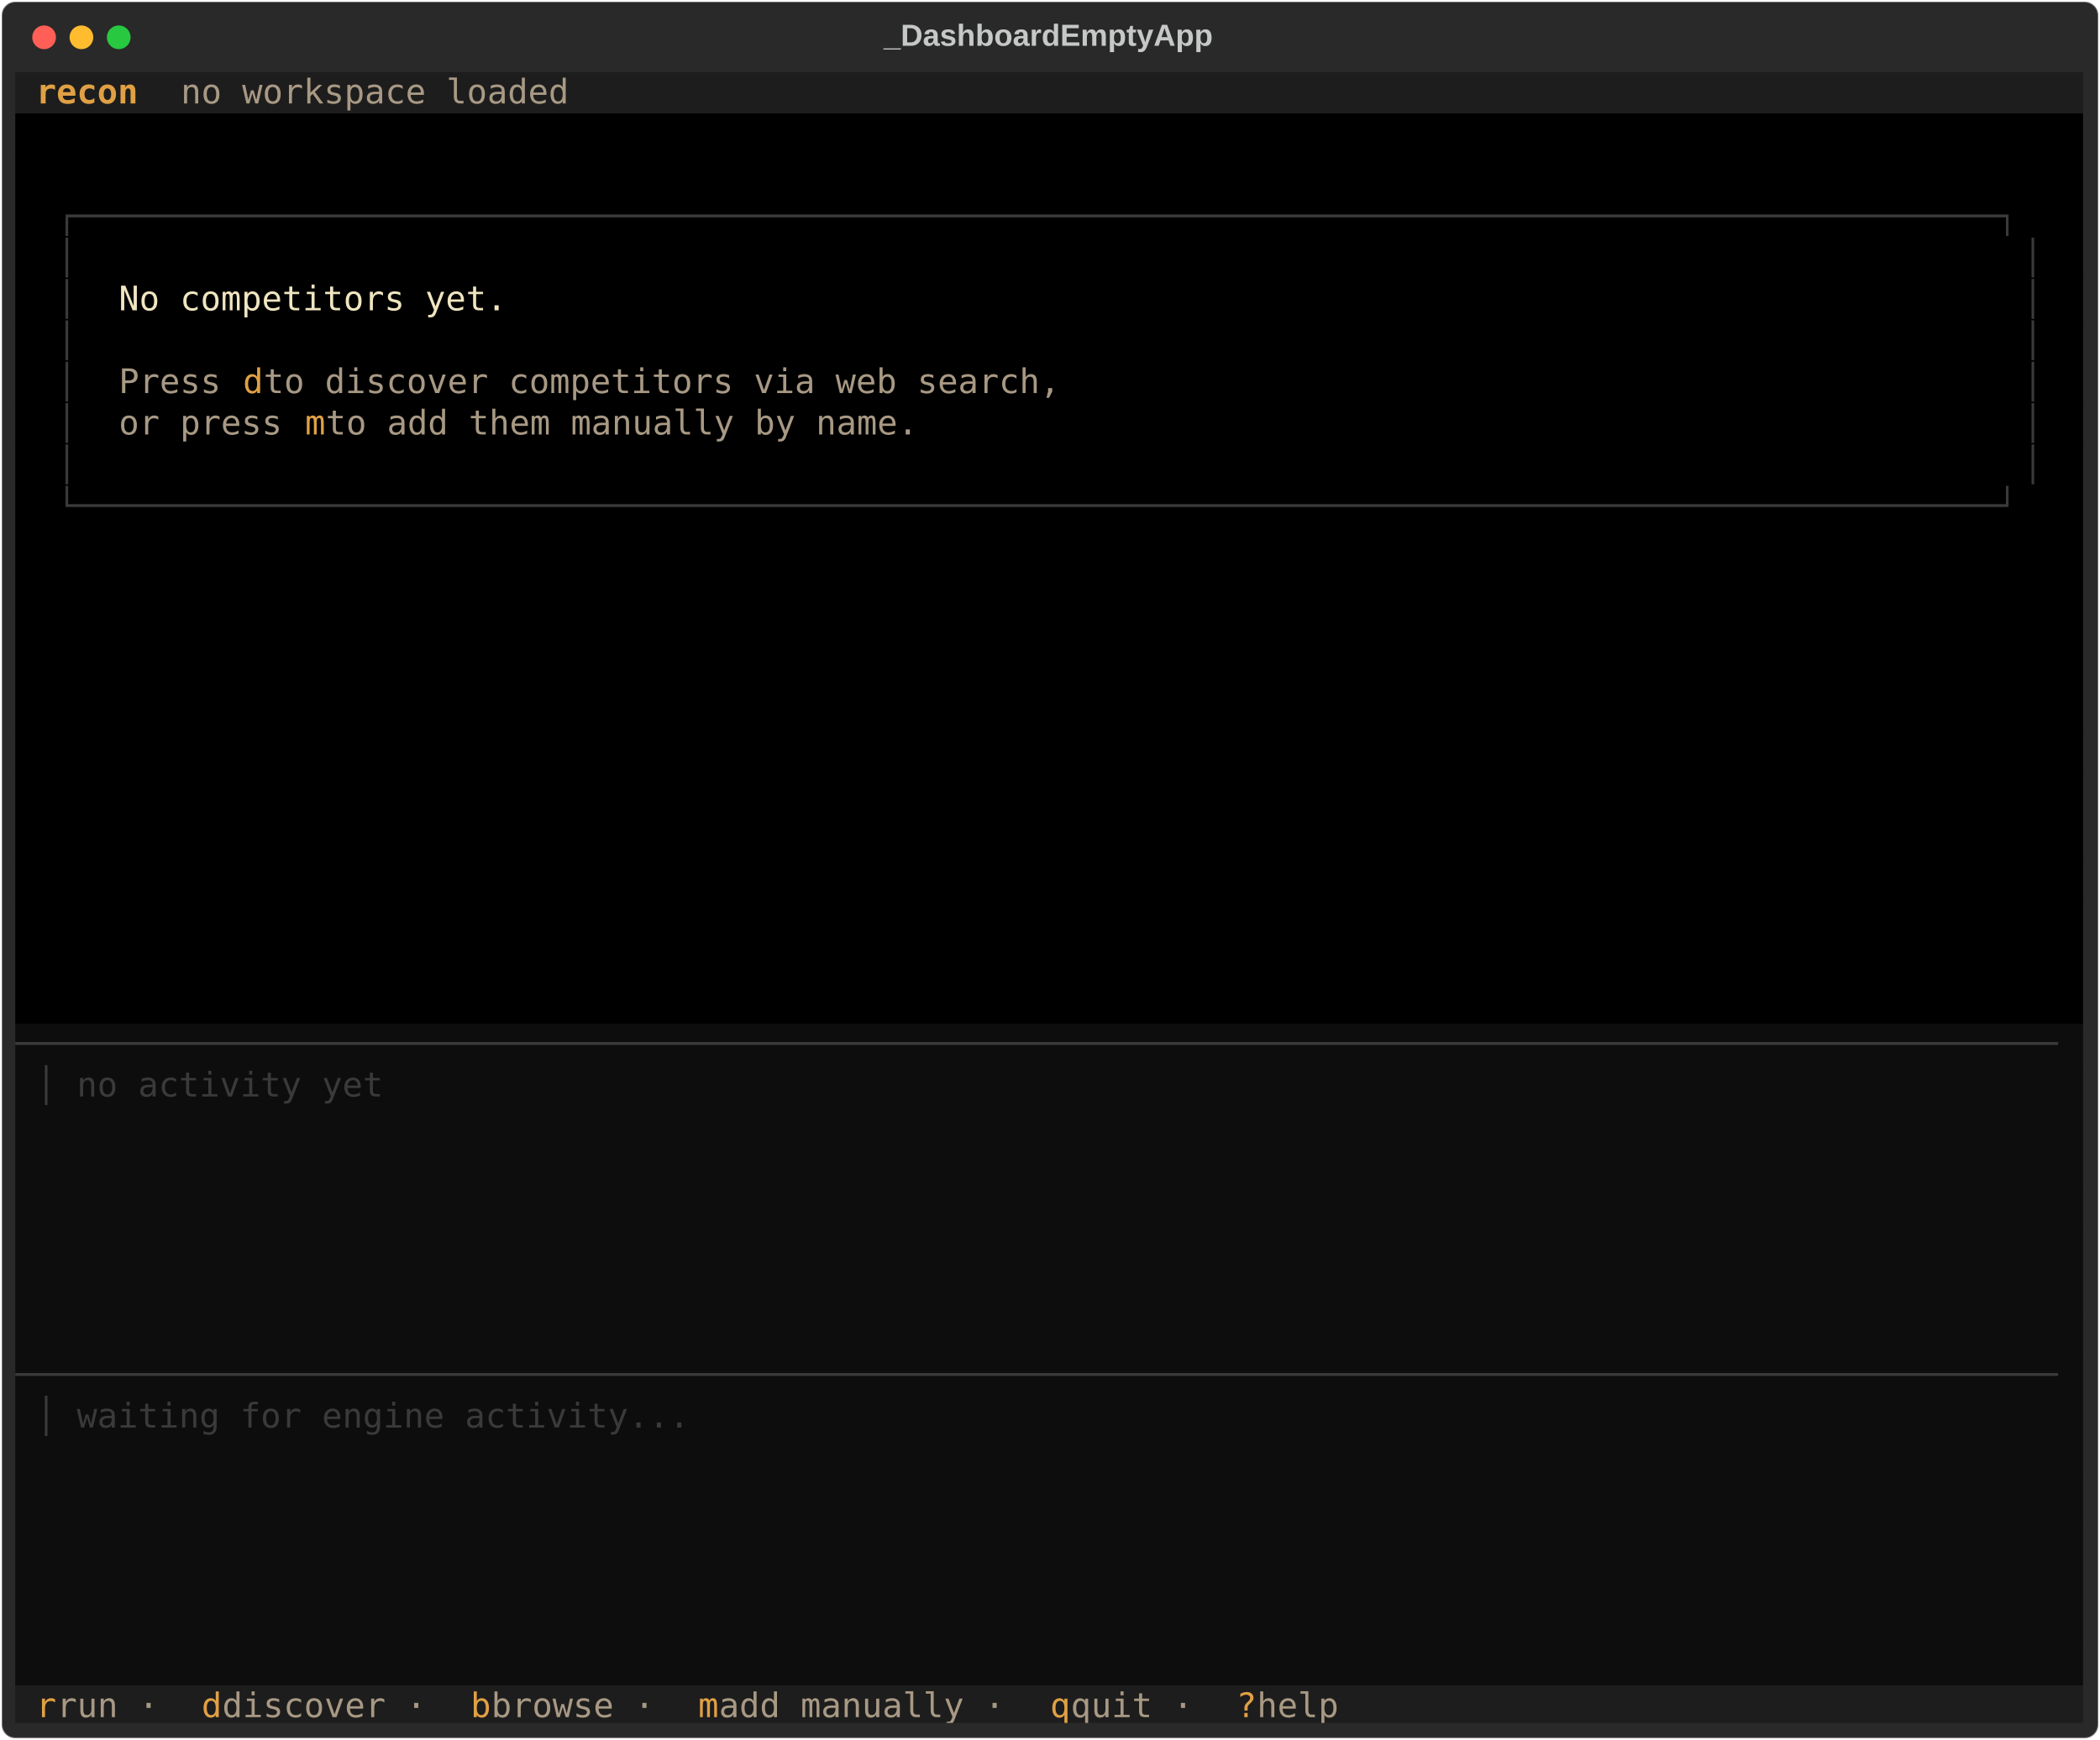
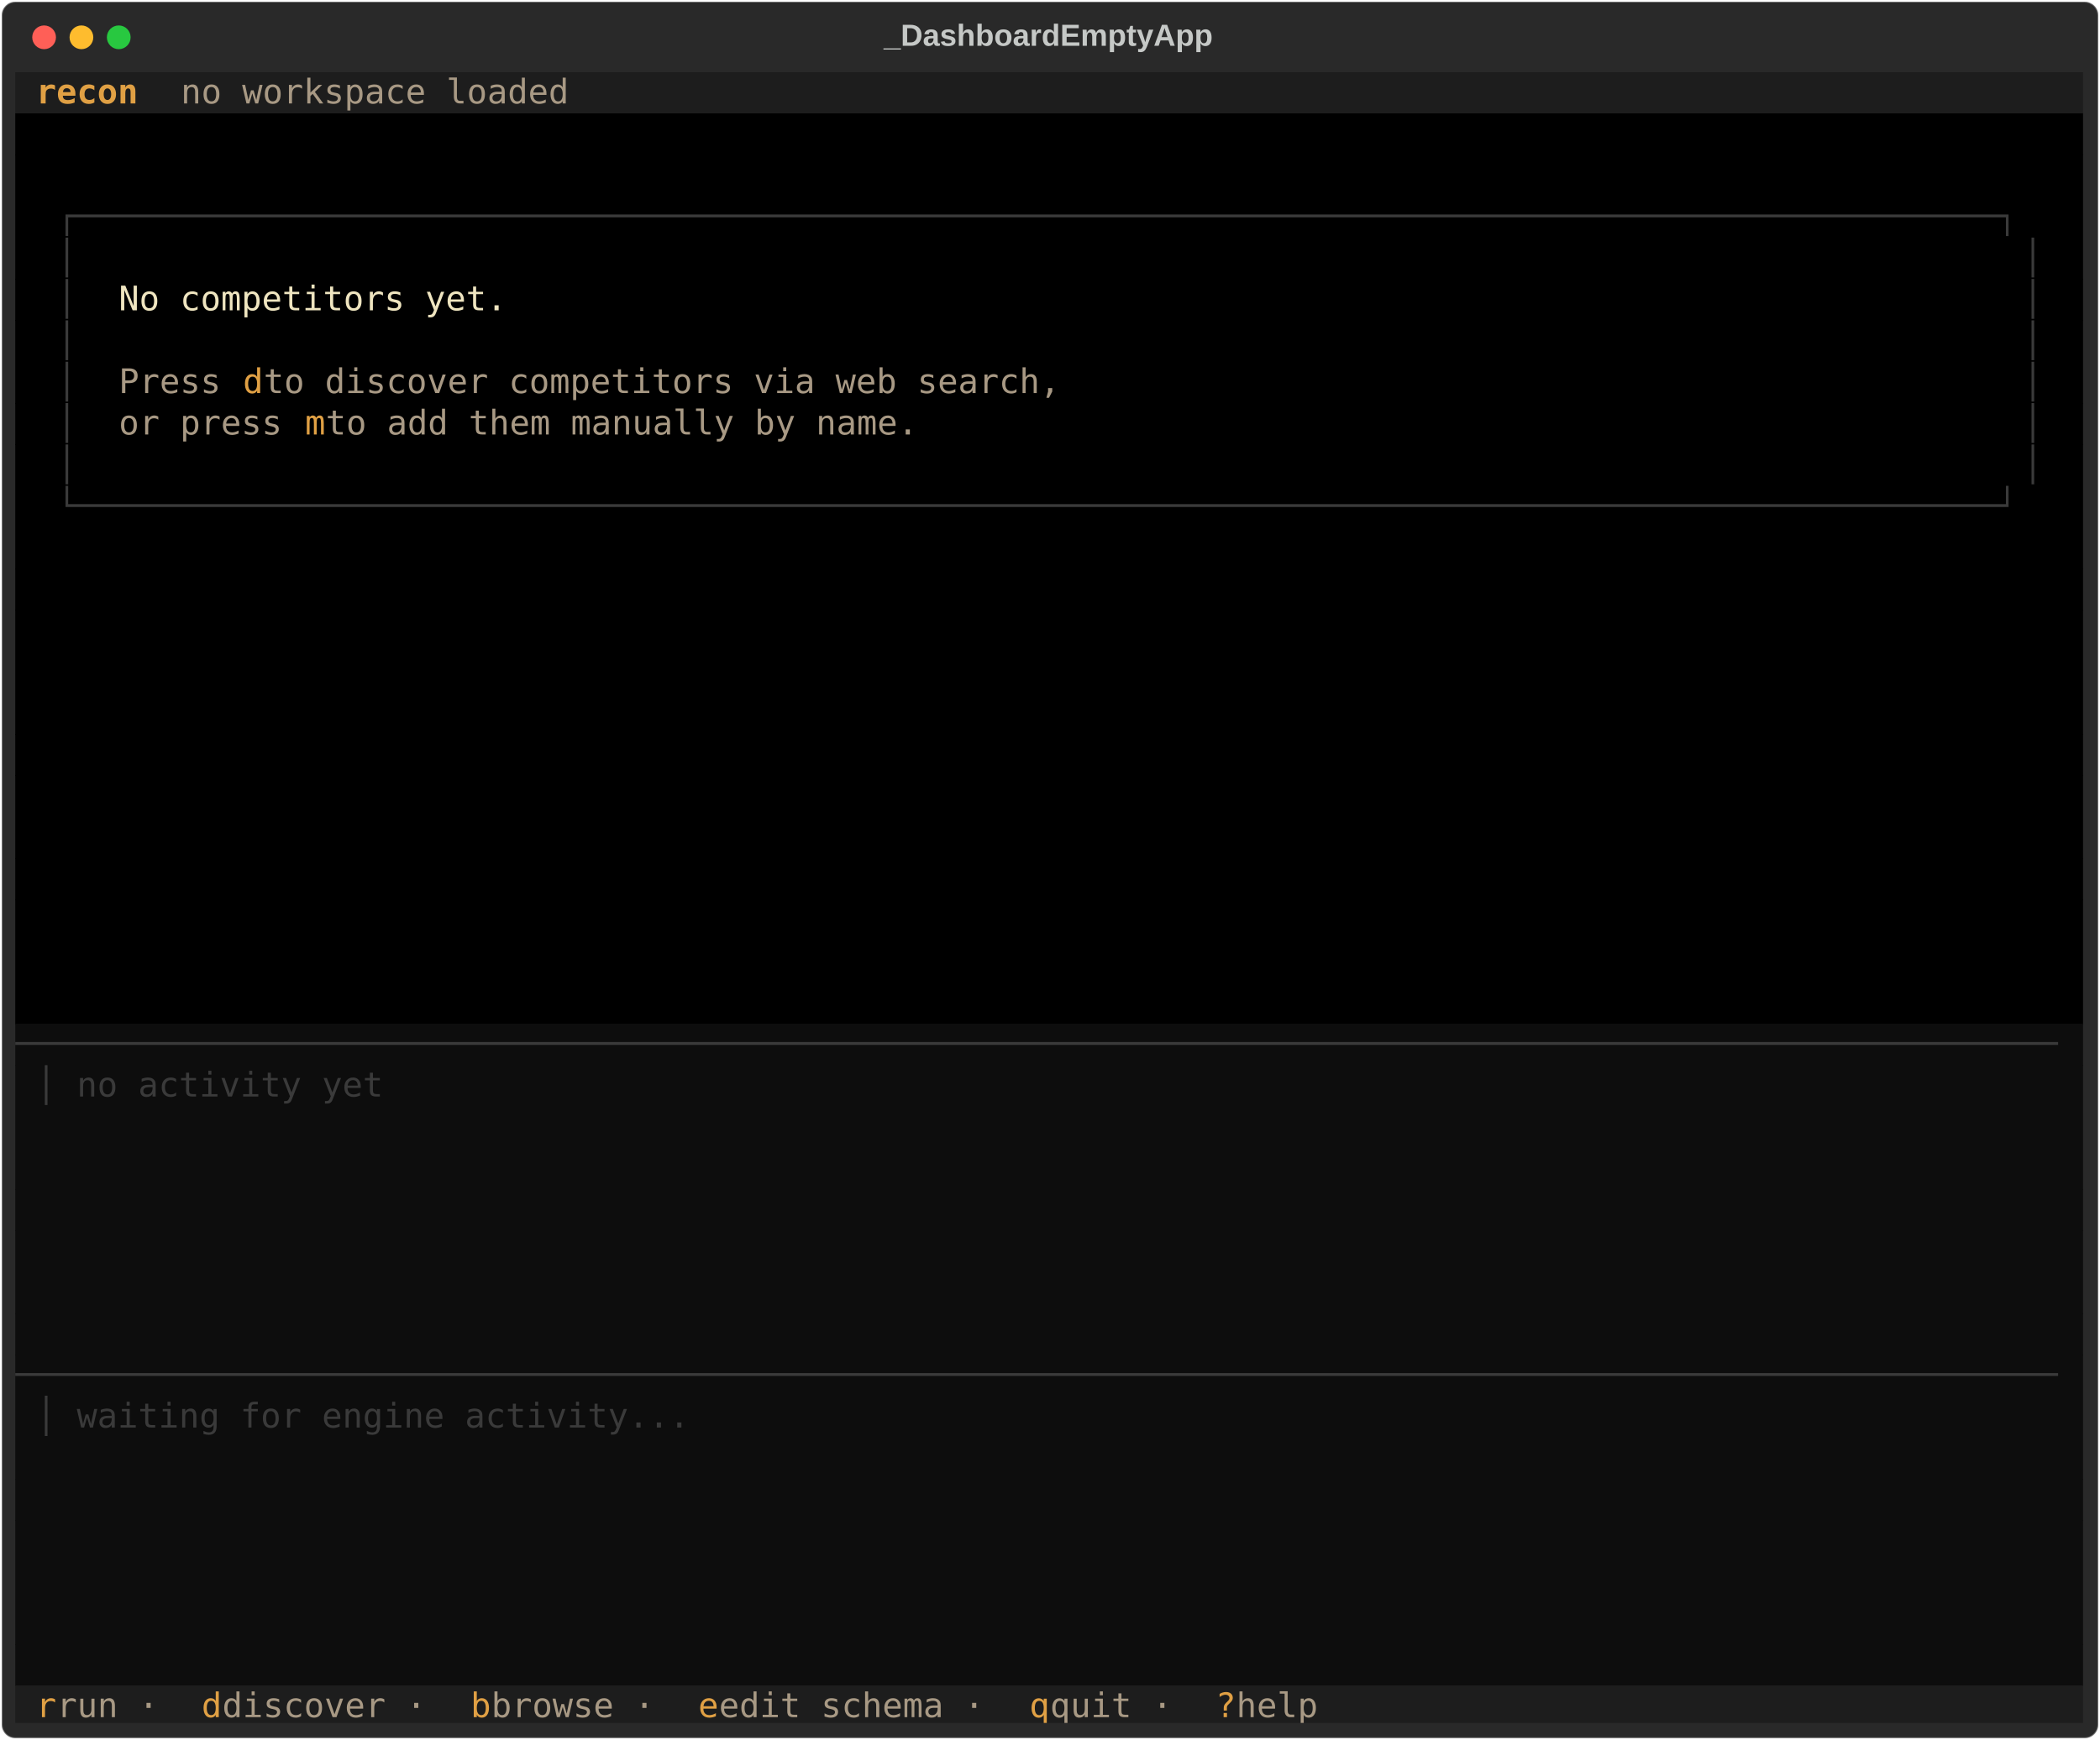
<svg xmlns="http://www.w3.org/2000/svg" class="rich-terminal" viewBox="0 0 1238 1026.0">
  <style>

    @font-face {
        font-family: "Fira Code";
        src: local("FiraCode-Regular"),
                url("https://cdnjs.cloudflare.com/ajax/libs/firacode/6.2.0/woff2/FiraCode-Regular.woff2") format("woff2"),
                url("https://cdnjs.cloudflare.com/ajax/libs/firacode/6.2.0/woff/FiraCode-Regular.woff") format("woff");
        font-style: normal;
        font-weight: 400;
    }
    @font-face {
        font-family: "Fira Code";
        src: local("FiraCode-Bold"),
                url("https://cdnjs.cloudflare.com/ajax/libs/firacode/6.2.0/woff2/FiraCode-Bold.woff2") format("woff2"),
                url("https://cdnjs.cloudflare.com/ajax/libs/firacode/6.2.0/woff/FiraCode-Bold.woff") format("woff");
        font-style: bold;
        font-weight: 700;
    }

    .terminal-matrix {
        font-family: Fira Code, monospace;
        font-size: 20px;
        line-height: 24.4px;
        font-variant-east-asian: full-width;
    }

    .terminal-title {
        font-size: 18px;
        font-weight: bold;
        font-family: arial;
    }

    .terminal-r1 { fill: #c5c8c6 }
.terminal-r2 { fill: #e0a044;font-weight: bold }
.terminal-r3 { fill: #efe5c0 }
.terminal-r4 { fill: #a89984 }
.terminal-r5 { fill: #3a3a3a }
.terminal-r6 { fill: #e0a044 }
    </style>
  <defs>
    <clipPath id="terminal-clip-terminal">
      <rect x="0" y="0" width="1219.0" height="975.0" />
    </clipPath>
    <clipPath id="terminal-line-0">
      <rect x="0" y="1.5" width="1220" height="24.65" />
    </clipPath>
    <clipPath id="terminal-line-1">
      <rect x="0" y="25.9" width="1220" height="24.65" />
    </clipPath>
    <clipPath id="terminal-line-2">
      <rect x="0" y="50.3" width="1220" height="24.65" />
    </clipPath>
    <clipPath id="terminal-line-3">
      <rect x="0" y="74.7" width="1220" height="24.65" />
    </clipPath>
    <clipPath id="terminal-line-4">
      <rect x="0" y="99.1" width="1220" height="24.65" />
    </clipPath>
    <clipPath id="terminal-line-5">
      <rect x="0" y="123.5" width="1220" height="24.65" />
    </clipPath>
    <clipPath id="terminal-line-6">
      <rect x="0" y="147.9" width="1220" height="24.65" />
    </clipPath>
    <clipPath id="terminal-line-7">
      <rect x="0" y="172.3" width="1220" height="24.65" />
    </clipPath>
    <clipPath id="terminal-line-8">
      <rect x="0" y="196.7" width="1220" height="24.65" />
    </clipPath>
    <clipPath id="terminal-line-9">
      <rect x="0" y="221.1" width="1220" height="24.65" />
    </clipPath>
    <clipPath id="terminal-line-10">
      <rect x="0" y="245.5" width="1220" height="24.65" />
    </clipPath>
    <clipPath id="terminal-line-11">
      <rect x="0" y="269.9" width="1220" height="24.65" />
    </clipPath>
    <clipPath id="terminal-line-12">
      <rect x="0" y="294.3" width="1220" height="24.65" />
    </clipPath>
    <clipPath id="terminal-line-13">
      <rect x="0" y="318.7" width="1220" height="24.65" />
    </clipPath>
    <clipPath id="terminal-line-14">
      <rect x="0" y="343.1" width="1220" height="24.65" />
    </clipPath>
    <clipPath id="terminal-line-15">
      <rect x="0" y="367.5" width="1220" height="24.65" />
    </clipPath>
    <clipPath id="terminal-line-16">
      <rect x="0" y="391.9" width="1220" height="24.65" />
    </clipPath>
    <clipPath id="terminal-line-17">
      <rect x="0" y="416.3" width="1220" height="24.65" />
    </clipPath>
    <clipPath id="terminal-line-18">
      <rect x="0" y="440.7" width="1220" height="24.65" />
    </clipPath>
    <clipPath id="terminal-line-19">
      <rect x="0" y="465.1" width="1220" height="24.65" />
    </clipPath>
    <clipPath id="terminal-line-20">
      <rect x="0" y="489.5" width="1220" height="24.65" />
    </clipPath>
    <clipPath id="terminal-line-21">
      <rect x="0" y="513.9" width="1220" height="24.65" />
    </clipPath>
    <clipPath id="terminal-line-22">
      <rect x="0" y="538.3" width="1220" height="24.65" />
    </clipPath>
    <clipPath id="terminal-line-23">
      <rect x="0" y="562.7" width="1220" height="24.65" />
    </clipPath>
    <clipPath id="terminal-line-24">
      <rect x="0" y="587.1" width="1220" height="24.65" />
    </clipPath>
    <clipPath id="terminal-line-25">
      <rect x="0" y="611.5" width="1220" height="24.65" />
    </clipPath>
    <clipPath id="terminal-line-26">
      <rect x="0" y="635.9" width="1220" height="24.65" />
    </clipPath>
    <clipPath id="terminal-line-27">
      <rect x="0" y="660.3" width="1220" height="24.65" />
    </clipPath>
    <clipPath id="terminal-line-28">
      <rect x="0" y="684.7" width="1220" height="24.65" />
    </clipPath>
    <clipPath id="terminal-line-29">
      <rect x="0" y="709.1" width="1220" height="24.65" />
    </clipPath>
    <clipPath id="terminal-line-30">
      <rect x="0" y="733.5" width="1220" height="24.65" />
    </clipPath>
    <clipPath id="terminal-line-31">
      <rect x="0" y="757.9" width="1220" height="24.65" />
    </clipPath>
    <clipPath id="terminal-line-32">
      <rect x="0" y="782.3" width="1220" height="24.65" />
    </clipPath>
    <clipPath id="terminal-line-33">
      <rect x="0" y="806.7" width="1220" height="24.65" />
    </clipPath>
    <clipPath id="terminal-line-34">
      <rect x="0" y="831.1" width="1220" height="24.65" />
    </clipPath>
    <clipPath id="terminal-line-35">
      <rect x="0" y="855.5" width="1220" height="24.65" />
    </clipPath>
    <clipPath id="terminal-line-36">
      <rect x="0" y="879.9" width="1220" height="24.65" />
    </clipPath>
    <clipPath id="terminal-line-37">
      <rect x="0" y="904.3" width="1220" height="24.65" />
    </clipPath>
    <clipPath id="terminal-line-38">
      <rect x="0" y="928.7" width="1220" height="24.65" />
    </clipPath>
  </defs>
  <rect fill="#292929" stroke="rgba(255,255,255,0.35)" stroke-width="1" x="1" y="1" width="1236" height="1024" rx="8" />
  <text class="terminal-title" fill="#c5c8c6" text-anchor="middle" x="618" y="27">_DashboardEmptyApp</text>
  <g transform="translate(26,22)">
    <circle cx="0" cy="0" r="7" fill="#ff5f57" />
    <circle cx="22" cy="0" r="7" fill="#febc2e" />
    <circle cx="44" cy="0" r="7" fill="#28c840" />
  </g>
  <g transform="translate(9, 41)" clip-path="url(#terminal-clip-terminal)">
    <rect fill="#1d1d1d" x="0" y="1.5" width="12.2" height="24.65" shape-rendering="crispEdges" />
    <rect fill="#1d1d1d" x="12.2" y="1.5" width="61" height="24.65" shape-rendering="crispEdges" />
    <rect fill="#1d1d1d" x="73.2" y="1.5" width="24.4" height="24.65" shape-rendering="crispEdges" />
    <rect fill="#1d1d1d" x="97.6" y="1.5" width="231.8" height="24.65" shape-rendering="crispEdges" />
    <rect fill="#1d1d1d" x="329.4" y="1.5" width="890.6" height="24.65" shape-rendering="crispEdges" />
    <rect fill="#000000" x="0" y="25.9" width="1220" height="24.65" shape-rendering="crispEdges" />
    <rect fill="#000000" x="0" y="50.3" width="1220" height="24.65" shape-rendering="crispEdges" />
    <rect fill="#000000" x="0" y="74.7" width="24.4" height="24.65" shape-rendering="crispEdges" />
    <rect fill="#000000" x="24.4" y="74.7" width="1171.2" height="24.65" shape-rendering="crispEdges" />
    <rect fill="#000000" x="1195.6" y="74.7" width="24.4" height="24.65" shape-rendering="crispEdges" />
    <rect fill="#000000" x="0" y="99.1" width="24.4" height="24.65" shape-rendering="crispEdges" />
    <rect fill="#000000" x="24.4" y="99.1" width="12.2" height="24.65" shape-rendering="crispEdges" />
    <rect fill="#000000" x="36.6" y="99.1" width="1146.8" height="24.65" shape-rendering="crispEdges" />
    <rect fill="#000000" x="1183.4" y="99.1" width="12.2" height="24.65" shape-rendering="crispEdges" />
    <rect fill="#000000" x="1195.6" y="99.1" width="24.4" height="24.65" shape-rendering="crispEdges" />
    <rect fill="#000000" x="0" y="123.5" width="24.4" height="24.65" shape-rendering="crispEdges" />
    <rect fill="#000000" x="24.4" y="123.5" width="12.2" height="24.65" shape-rendering="crispEdges" />
    <rect fill="#000000" x="36.6" y="123.5" width="24.4" height="24.65" shape-rendering="crispEdges" />
    <rect fill="#000000" x="61" y="123.5" width="231.8" height="24.65" shape-rendering="crispEdges" />
    <rect fill="#000000" x="292.8" y="123.5" width="890.6" height="24.65" shape-rendering="crispEdges" />
    <rect fill="#000000" x="1183.4" y="123.5" width="12.2" height="24.65" shape-rendering="crispEdges" />
    <rect fill="#000000" x="1195.6" y="123.5" width="24.4" height="24.65" shape-rendering="crispEdges" />
    <rect fill="#000000" x="0" y="147.9" width="24.4" height="24.65" shape-rendering="crispEdges" />
    <rect fill="#000000" x="24.4" y="147.9" width="12.2" height="24.65" shape-rendering="crispEdges" />
    <rect fill="#000000" x="36.6" y="147.9" width="24.4" height="24.65" shape-rendering="crispEdges" />
    <rect fill="#000000" x="61" y="147.9" width="0" height="24.65" shape-rendering="crispEdges" />
    <rect fill="#000000" x="61" y="147.9" width="1122.4" height="24.65" shape-rendering="crispEdges" />
    <rect fill="#000000" x="1183.4" y="147.9" width="12.2" height="24.65" shape-rendering="crispEdges" />
    <rect fill="#000000" x="1195.6" y="147.9" width="24.4" height="24.65" shape-rendering="crispEdges" />
    <rect fill="#000000" x="0" y="172.3" width="24.4" height="24.65" shape-rendering="crispEdges" />
    <rect fill="#000000" x="24.4" y="172.3" width="12.2" height="24.65" shape-rendering="crispEdges" />
    <rect fill="#000000" x="36.6" y="172.3" width="24.4" height="24.65" shape-rendering="crispEdges" />
    <rect fill="#000000" x="61" y="172.3" width="73.2" height="24.65" shape-rendering="crispEdges" />
    <rect fill="#000000" x="134.2" y="172.3" width="12.2" height="24.65" shape-rendering="crispEdges" />
    <rect fill="#000000" x="146.4" y="172.3" width="488" height="24.65" shape-rendering="crispEdges" />
    <rect fill="#000000" x="634.4" y="172.3" width="549" height="24.65" shape-rendering="crispEdges" />
    <rect fill="#000000" x="1183.4" y="172.3" width="12.2" height="24.65" shape-rendering="crispEdges" />
    <rect fill="#000000" x="1195.6" y="172.3" width="24.4" height="24.65" shape-rendering="crispEdges" />
    <rect fill="#000000" x="0" y="196.7" width="24.4" height="24.65" shape-rendering="crispEdges" />
    <rect fill="#000000" x="24.4" y="196.7" width="12.2" height="24.65" shape-rendering="crispEdges" />
    <rect fill="#000000" x="36.6" y="196.7" width="24.4" height="24.65" shape-rendering="crispEdges" />
    <rect fill="#000000" x="61" y="196.7" width="109.8" height="24.65" shape-rendering="crispEdges" />
    <rect fill="#000000" x="170.8" y="196.7" width="12.2" height="24.65" shape-rendering="crispEdges" />
    <rect fill="#000000" x="183" y="196.7" width="366" height="24.65" shape-rendering="crispEdges" />
    <rect fill="#000000" x="549" y="196.7" width="634.4" height="24.65" shape-rendering="crispEdges" />
    <rect fill="#000000" x="1183.4" y="196.7" width="12.2" height="24.65" shape-rendering="crispEdges" />
    <rect fill="#000000" x="1195.6" y="196.7" width="24.4" height="24.65" shape-rendering="crispEdges" />
    <rect fill="#000000" x="0" y="221.1" width="24.4" height="24.65" shape-rendering="crispEdges" />
    <rect fill="#000000" x="24.4" y="221.1" width="12.2" height="24.65" shape-rendering="crispEdges" />
    <rect fill="#000000" x="36.6" y="221.1" width="1146.8" height="24.65" shape-rendering="crispEdges" />
    <rect fill="#000000" x="1183.4" y="221.1" width="12.2" height="24.65" shape-rendering="crispEdges" />
    <rect fill="#000000" x="1195.6" y="221.1" width="24.4" height="24.65" shape-rendering="crispEdges" />
    <rect fill="#000000" x="0" y="245.5" width="24.4" height="24.65" shape-rendering="crispEdges" />
    <rect fill="#000000" x="24.4" y="245.5" width="1171.2" height="24.65" shape-rendering="crispEdges" />
    <rect fill="#000000" x="1195.6" y="245.5" width="24.4" height="24.65" shape-rendering="crispEdges" />
    <rect fill="#000000" x="0" y="269.9" width="1220" height="24.65" shape-rendering="crispEdges" />
    <rect fill="#000000" x="0" y="294.3" width="1220" height="24.65" shape-rendering="crispEdges" />
    <rect fill="#000000" x="0" y="318.7" width="1220" height="24.65" shape-rendering="crispEdges" />
    <rect fill="#000000" x="0" y="343.1" width="1220" height="24.65" shape-rendering="crispEdges" />
    <rect fill="#000000" x="0" y="367.5" width="1220" height="24.65" shape-rendering="crispEdges" />
    <rect fill="#000000" x="0" y="391.9" width="1220" height="24.65" shape-rendering="crispEdges" />
    <rect fill="#000000" x="0" y="416.3" width="1220" height="24.65" shape-rendering="crispEdges" />
    <rect fill="#000000" x="0" y="440.7" width="1220" height="24.65" shape-rendering="crispEdges" />
    <rect fill="#000000" x="0" y="465.1" width="1220" height="24.65" shape-rendering="crispEdges" />
    <rect fill="#000000" x="0" y="489.5" width="1220" height="24.65" shape-rendering="crispEdges" />
    <rect fill="#000000" x="0" y="513.9" width="1220" height="24.65" shape-rendering="crispEdges" />
    <rect fill="#000000" x="0" y="538.3" width="1220" height="24.65" shape-rendering="crispEdges" />
    <rect fill="#0d0d0d" x="0" y="562.7" width="1220" height="24.65" shape-rendering="crispEdges" />
    <rect fill="#0d0d0d" x="0" y="587.1" width="12.2" height="24.65" shape-rendering="crispEdges" />
    <rect fill="#0d0d0d" x="12.2" y="587.1" width="207.4" height="24.65" shape-rendering="crispEdges" />
    <rect fill="#0d0d0d" x="219.6" y="587.1" width="1000.4" height="24.65" shape-rendering="crispEdges" />
    <rect fill="#0d0d0d" x="0" y="611.5" width="12.2" height="24.65" shape-rendering="crispEdges" />
    <rect fill="#0d0d0d" x="12.2" y="611.5" width="1195.6" height="24.65" shape-rendering="crispEdges" />
    <rect fill="#0d0d0d" x="1207.8" y="611.5" width="12.2" height="24.65" shape-rendering="crispEdges" />
    <rect fill="#0d0d0d" x="0" y="635.9" width="12.2" height="24.65" shape-rendering="crispEdges" />
    <rect fill="#0d0d0d" x="12.2" y="635.9" width="1195.6" height="24.65" shape-rendering="crispEdges" />
    <rect fill="#0d0d0d" x="1207.8" y="635.9" width="12.2" height="24.65" shape-rendering="crispEdges" />
    <rect fill="#0d0d0d" x="0" y="660.3" width="12.2" height="24.65" shape-rendering="crispEdges" />
    <rect fill="#0d0d0d" x="12.2" y="660.3" width="1195.6" height="24.65" shape-rendering="crispEdges" />
    <rect fill="#0d0d0d" x="1207.8" y="660.3" width="12.2" height="24.65" shape-rendering="crispEdges" />
    <rect fill="#0d0d0d" x="0" y="684.7" width="12.2" height="24.65" shape-rendering="crispEdges" />
    <rect fill="#0d0d0d" x="12.2" y="684.7" width="1195.6" height="24.65" shape-rendering="crispEdges" />
    <rect fill="#0d0d0d" x="1207.8" y="684.7" width="12.2" height="24.65" shape-rendering="crispEdges" />
    <rect fill="#0d0d0d" x="0" y="709.1" width="12.2" height="24.65" shape-rendering="crispEdges" />
    <rect fill="#0d0d0d" x="12.2" y="709.1" width="1195.6" height="24.65" shape-rendering="crispEdges" />
    <rect fill="#0d0d0d" x="1207.8" y="709.1" width="12.2" height="24.65" shape-rendering="crispEdges" />
    <rect fill="#0d0d0d" x="0" y="733.5" width="12.2" height="24.65" shape-rendering="crispEdges" />
    <rect fill="#0d0d0d" x="12.2" y="733.5" width="1195.6" height="24.65" shape-rendering="crispEdges" />
    <rect fill="#0d0d0d" x="1207.8" y="733.5" width="12.2" height="24.65" shape-rendering="crispEdges" />
    <rect fill="#0d0d0d" x="0" y="757.9" width="1220" height="24.65" shape-rendering="crispEdges" />
    <rect fill="#0d0d0d" x="0" y="782.3" width="12.2" height="24.65" shape-rendering="crispEdges" />
    <rect fill="#0d0d0d" x="12.2" y="782.3" width="390.4" height="24.65" shape-rendering="crispEdges" />
    <rect fill="#0d0d0d" x="402.6" y="782.3" width="817.4" height="24.65" shape-rendering="crispEdges" />
    <rect fill="#0d0d0d" x="0" y="806.7" width="12.2" height="24.65" shape-rendering="crispEdges" />
    <rect fill="#0d0d0d" x="12.2" y="806.7" width="1195.6" height="24.65" shape-rendering="crispEdges" />
    <rect fill="#0d0d0d" x="1207.8" y="806.7" width="12.2" height="24.65" shape-rendering="crispEdges" />
    <rect fill="#0d0d0d" x="0" y="831.1" width="12.2" height="24.65" shape-rendering="crispEdges" />
    <rect fill="#0d0d0d" x="12.2" y="831.1" width="1195.6" height="24.65" shape-rendering="crispEdges" />
    <rect fill="#0d0d0d" x="1207.8" y="831.1" width="12.2" height="24.65" shape-rendering="crispEdges" />
    <rect fill="#0d0d0d" x="0" y="855.5" width="12.2" height="24.65" shape-rendering="crispEdges" />
    <rect fill="#0d0d0d" x="12.2" y="855.5" width="1195.6" height="24.65" shape-rendering="crispEdges" />
    <rect fill="#0d0d0d" x="1207.8" y="855.5" width="12.2" height="24.65" shape-rendering="crispEdges" />
    <rect fill="#0d0d0d" x="0" y="879.9" width="12.2" height="24.65" shape-rendering="crispEdges" />
    <rect fill="#0d0d0d" x="12.2" y="879.9" width="1195.6" height="24.65" shape-rendering="crispEdges" />
    <rect fill="#0d0d0d" x="1207.8" y="879.9" width="12.2" height="24.65" shape-rendering="crispEdges" />
    <rect fill="#0d0d0d" x="0" y="904.3" width="12.2" height="24.65" shape-rendering="crispEdges" />
    <rect fill="#0d0d0d" x="12.2" y="904.3" width="1195.6" height="24.65" shape-rendering="crispEdges" />
    <rect fill="#0d0d0d" x="1207.8" y="904.3" width="12.2" height="24.65" shape-rendering="crispEdges" />
    <rect fill="#0d0d0d" x="0" y="928.7" width="12.2" height="24.65" shape-rendering="crispEdges" />
    <rect fill="#0d0d0d" x="12.2" y="928.7" width="1195.6" height="24.65" shape-rendering="crispEdges" />
    <rect fill="#0d0d0d" x="1207.8" y="928.7" width="12.2" height="24.65" shape-rendering="crispEdges" />
    <rect fill="#1d1d1d" x="0" y="953.1" width="12.2" height="24.65" shape-rendering="crispEdges" />
    <rect fill="#1d1d1d" x="12.2" y="953.1" width="12.2" height="24.65" shape-rendering="crispEdges" />
    <rect fill="#1d1d1d" x="24.4" y="953.1" width="85.4" height="24.65" shape-rendering="crispEdges" />
    <rect fill="#1d1d1d" x="109.8" y="953.1" width="12.2" height="24.65" shape-rendering="crispEdges" />
    <rect fill="#1d1d1d" x="122" y="953.1" width="146.4" height="24.65" shape-rendering="crispEdges" />
    <rect fill="#1d1d1d" x="268.4" y="953.1" width="12.2" height="24.65" shape-rendering="crispEdges" />
    <rect fill="#1d1d1d" x="280.6" y="953.1" width="122" height="24.65" shape-rendering="crispEdges" />
    <rect fill="#1d1d1d" x="402.6" y="953.1" width="12.2" height="24.65" shape-rendering="crispEdges" />
-     <rect fill="#1d1d1d" x="414.8" y="953.1" width="195.2" height="24.65" shape-rendering="crispEdges" />
-     <rect fill="#1d1d1d" x="610" y="953.1" width="12.2" height="24.65" shape-rendering="crispEdges" />
-     <rect fill="#1d1d1d" x="622.2" y="953.1" width="97.6" height="24.65" shape-rendering="crispEdges" />
-     <rect fill="#1d1d1d" x="719.8" y="953.1" width="12.2" height="24.65" shape-rendering="crispEdges" />
-     <rect fill="#1d1d1d" x="732" y="953.1" width="61" height="24.65" shape-rendering="crispEdges" />
-     <rect fill="#1d1d1d" x="793" y="953.1" width="427" height="24.65" shape-rendering="crispEdges" />
+     <rect fill="#1d1d1d" x="414.8" y="953.1" width="183" height="24.65" shape-rendering="crispEdges" />
+     <rect fill="#1d1d1d" x="597.8" y="953.1" width="12.2" height="24.65" shape-rendering="crispEdges" />
+     <rect fill="#1d1d1d" x="610" y="953.1" width="97.6" height="24.65" shape-rendering="crispEdges" />
+     <rect fill="#1d1d1d" x="707.6" y="953.1" width="12.2" height="24.65" shape-rendering="crispEdges" />
+     <rect fill="#1d1d1d" x="719.8" y="953.1" width="61" height="24.65" shape-rendering="crispEdges" />
+     <rect fill="#1d1d1d" x="780.8" y="953.1" width="439.2" height="24.65" shape-rendering="crispEdges" />
    <g class="terminal-matrix">
      <text class="terminal-r2" x="12.2" y="20" textLength="61" clip-path="url(#terminal-line-0)">recon</text>
      <text class="terminal-r4" x="97.6" y="20" textLength="231.8" clip-path="url(#terminal-line-0)">no workspace loaded</text>
      <text class="terminal-r1" x="1220" y="20" textLength="12.2" clip-path="url(#terminal-line-0)">
</text>
      <text class="terminal-r1" x="1220" y="44.4" textLength="12.2" clip-path="url(#terminal-line-1)">
</text>
      <text class="terminal-r1" x="1220" y="68.8" textLength="12.2" clip-path="url(#terminal-line-2)">
</text>
      <text class="terminal-r5" x="24.4" y="93.2" textLength="1171.2" clip-path="url(#terminal-line-3)">┌──────────────────────────────────────────────────────────────────────────────────────────────┐</text>
      <text class="terminal-r1" x="1220" y="93.2" textLength="12.2" clip-path="url(#terminal-line-3)">
</text>
      <text class="terminal-r5" x="24.4" y="117.6" textLength="12.2" clip-path="url(#terminal-line-4)">│</text>
      <text class="terminal-r5" x="1183.4" y="117.6" textLength="12.2" clip-path="url(#terminal-line-4)">│</text>
      <text class="terminal-r1" x="1220" y="117.6" textLength="12.2" clip-path="url(#terminal-line-4)">
</text>
      <text class="terminal-r5" x="24.4" y="142" textLength="12.2" clip-path="url(#terminal-line-5)">│</text>
      <text class="terminal-r3" x="61" y="142" textLength="231.8" clip-path="url(#terminal-line-5)">No competitors yet.</text>
      <text class="terminal-r5" x="1183.4" y="142" textLength="12.2" clip-path="url(#terminal-line-5)">│</text>
      <text class="terminal-r1" x="1220" y="142" textLength="12.2" clip-path="url(#terminal-line-5)">
</text>
      <text class="terminal-r5" x="24.4" y="166.4" textLength="12.2" clip-path="url(#terminal-line-6)">│</text>
      <text class="terminal-r5" x="1183.4" y="166.4" textLength="12.2" clip-path="url(#terminal-line-6)">│</text>
      <text class="terminal-r1" x="1220" y="166.4" textLength="12.2" clip-path="url(#terminal-line-6)">
</text>
      <text class="terminal-r5" x="24.4" y="190.8" textLength="12.2" clip-path="url(#terminal-line-7)">│</text>
      <text class="terminal-r4" x="61" y="190.8" textLength="73.2" clip-path="url(#terminal-line-7)">Press </text>
      <text class="terminal-r6" x="134.2" y="190.8" textLength="12.2" clip-path="url(#terminal-line-7)">d</text>
      <text class="terminal-r4" x="146.4" y="190.8" textLength="488" clip-path="url(#terminal-line-7)"> to discover competitors via web search,</text>
      <text class="terminal-r5" x="1183.4" y="190.8" textLength="12.2" clip-path="url(#terminal-line-7)">│</text>
      <text class="terminal-r1" x="1220" y="190.8" textLength="12.2" clip-path="url(#terminal-line-7)">
</text>
      <text class="terminal-r5" x="24.4" y="215.2" textLength="12.2" clip-path="url(#terminal-line-8)">│</text>
      <text class="terminal-r4" x="61" y="215.2" textLength="109.8" clip-path="url(#terminal-line-8)">or press </text>
      <text class="terminal-r6" x="170.8" y="215.2" textLength="12.2" clip-path="url(#terminal-line-8)">m</text>
      <text class="terminal-r4" x="183" y="215.2" textLength="366" clip-path="url(#terminal-line-8)"> to add them manually by name.</text>
      <text class="terminal-r5" x="1183.4" y="215.2" textLength="12.2" clip-path="url(#terminal-line-8)">│</text>
      <text class="terminal-r1" x="1220" y="215.2" textLength="12.2" clip-path="url(#terminal-line-8)">
</text>
      <text class="terminal-r5" x="24.4" y="239.6" textLength="12.2" clip-path="url(#terminal-line-9)">│</text>
      <text class="terminal-r5" x="1183.4" y="239.6" textLength="12.2" clip-path="url(#terminal-line-9)">│</text>
      <text class="terminal-r1" x="1220" y="239.6" textLength="12.2" clip-path="url(#terminal-line-9)">
</text>
      <text class="terminal-r5" x="24.4" y="264" textLength="1171.2" clip-path="url(#terminal-line-10)">└──────────────────────────────────────────────────────────────────────────────────────────────┘</text>
      <text class="terminal-r1" x="1220" y="264" textLength="12.2" clip-path="url(#terminal-line-10)">
</text>
      <text class="terminal-r1" x="1220" y="288.4" textLength="12.2" clip-path="url(#terminal-line-11)">
</text>
      <text class="terminal-r1" x="1220" y="312.8" textLength="12.2" clip-path="url(#terminal-line-12)">
</text>
      <text class="terminal-r1" x="1220" y="337.2" textLength="12.2" clip-path="url(#terminal-line-13)">
</text>
      <text class="terminal-r1" x="1220" y="361.6" textLength="12.2" clip-path="url(#terminal-line-14)">
</text>
      <text class="terminal-r1" x="1220" y="386" textLength="12.2" clip-path="url(#terminal-line-15)">
</text>
      <text class="terminal-r1" x="1220" y="410.4" textLength="12.2" clip-path="url(#terminal-line-16)">
</text>
      <text class="terminal-r1" x="1220" y="434.8" textLength="12.2" clip-path="url(#terminal-line-17)">
</text>
      <text class="terminal-r1" x="1220" y="459.2" textLength="12.2" clip-path="url(#terminal-line-18)">
</text>
      <text class="terminal-r1" x="1220" y="483.6" textLength="12.2" clip-path="url(#terminal-line-19)">
</text>
      <text class="terminal-r1" x="1220" y="508" textLength="12.2" clip-path="url(#terminal-line-20)">
</text>
      <text class="terminal-r1" x="1220" y="532.4" textLength="12.2" clip-path="url(#terminal-line-21)">
</text>
      <text class="terminal-r1" x="1220" y="556.8" textLength="12.2" clip-path="url(#terminal-line-22)">
</text>
      <text class="terminal-r5" x="0" y="581.2" textLength="1220" clip-path="url(#terminal-line-23)">────────────────────────────────────────────────────────────────────────────────────────────────────</text>
      <text class="terminal-r1" x="1220" y="581.2" textLength="12.2" clip-path="url(#terminal-line-23)">
</text>
      <text class="terminal-r5" x="12.2" y="605.6" textLength="207.4" clip-path="url(#terminal-line-24)">│ no activity yet</text>
      <text class="terminal-r1" x="1220" y="605.6" textLength="12.2" clip-path="url(#terminal-line-24)">
</text>
      <text class="terminal-r1" x="1220" y="630" textLength="12.2" clip-path="url(#terminal-line-25)">
</text>
      <text class="terminal-r1" x="1220" y="654.4" textLength="12.2" clip-path="url(#terminal-line-26)">
</text>
      <text class="terminal-r1" x="1220" y="678.8" textLength="12.2" clip-path="url(#terminal-line-27)">
</text>
      <text class="terminal-r1" x="1220" y="703.2" textLength="12.2" clip-path="url(#terminal-line-28)">
</text>
      <text class="terminal-r1" x="1220" y="727.6" textLength="12.2" clip-path="url(#terminal-line-29)">
</text>
      <text class="terminal-r1" x="1220" y="752" textLength="12.2" clip-path="url(#terminal-line-30)">
</text>
      <text class="terminal-r5" x="0" y="776.4" textLength="1220" clip-path="url(#terminal-line-31)">────────────────────────────────────────────────────────────────────────────────────────────────────</text>
      <text class="terminal-r1" x="1220" y="776.4" textLength="12.2" clip-path="url(#terminal-line-31)">
</text>
      <text class="terminal-r5" x="12.2" y="800.8" textLength="390.4" clip-path="url(#terminal-line-32)">│ waiting for engine activity...</text>
      <text class="terminal-r1" x="1220" y="800.8" textLength="12.2" clip-path="url(#terminal-line-32)">
</text>
      <text class="terminal-r1" x="1220" y="825.2" textLength="12.2" clip-path="url(#terminal-line-33)">
</text>
      <text class="terminal-r1" x="1220" y="849.6" textLength="12.2" clip-path="url(#terminal-line-34)">
</text>
      <text class="terminal-r1" x="1220" y="874" textLength="12.2" clip-path="url(#terminal-line-35)">
</text>
      <text class="terminal-r1" x="1220" y="898.4" textLength="12.2" clip-path="url(#terminal-line-36)">
</text>
      <text class="terminal-r1" x="1220" y="922.8" textLength="12.2" clip-path="url(#terminal-line-37)">
</text>
      <text class="terminal-r1" x="1220" y="947.2" textLength="12.2" clip-path="url(#terminal-line-38)">
</text>
      <text class="terminal-r6" x="12.2" y="971.6" textLength="12.2" clip-path="url(#terminal-line-39)">r</text>
      <text class="terminal-r4" x="24.4" y="971.6" textLength="85.4" clip-path="url(#terminal-line-39)"> run · </text>
      <text class="terminal-r6" x="109.8" y="971.6" textLength="12.2" clip-path="url(#terminal-line-39)">d</text>
      <text class="terminal-r4" x="122" y="971.6" textLength="146.4" clip-path="url(#terminal-line-39)"> discover · </text>
      <text class="terminal-r6" x="268.4" y="971.6" textLength="12.2" clip-path="url(#terminal-line-39)">b</text>
      <text class="terminal-r4" x="280.6" y="971.6" textLength="122" clip-path="url(#terminal-line-39)"> browse · </text>
-       <text class="terminal-r6" x="402.6" y="971.6" textLength="12.2" clip-path="url(#terminal-line-39)">m</text>
-       <text class="terminal-r4" x="414.8" y="971.6" textLength="195.2" clip-path="url(#terminal-line-39)"> add manually · </text>
-       <text class="terminal-r6" x="610" y="971.6" textLength="12.2" clip-path="url(#terminal-line-39)">q</text>
-       <text class="terminal-r4" x="622.2" y="971.6" textLength="97.6" clip-path="url(#terminal-line-39)"> quit · </text>
-       <text class="terminal-r6" x="719.8" y="971.6" textLength="12.2" clip-path="url(#terminal-line-39)">?</text>
-       <text class="terminal-r4" x="732" y="971.6" textLength="61" clip-path="url(#terminal-line-39)"> help</text>
+       <text class="terminal-r6" x="402.6" y="971.6" textLength="12.2" clip-path="url(#terminal-line-39)">e</text>
+       <text class="terminal-r4" x="414.8" y="971.6" textLength="183" clip-path="url(#terminal-line-39)"> edit schema · </text>
+       <text class="terminal-r6" x="597.8" y="971.6" textLength="12.2" clip-path="url(#terminal-line-39)">q</text>
+       <text class="terminal-r4" x="610" y="971.6" textLength="97.6" clip-path="url(#terminal-line-39)"> quit · </text>
+       <text class="terminal-r6" x="707.6" y="971.6" textLength="12.2" clip-path="url(#terminal-line-39)">?</text>
+       <text class="terminal-r4" x="719.8" y="971.6" textLength="61" clip-path="url(#terminal-line-39)"> help</text>
    </g>
  </g>
</svg>
